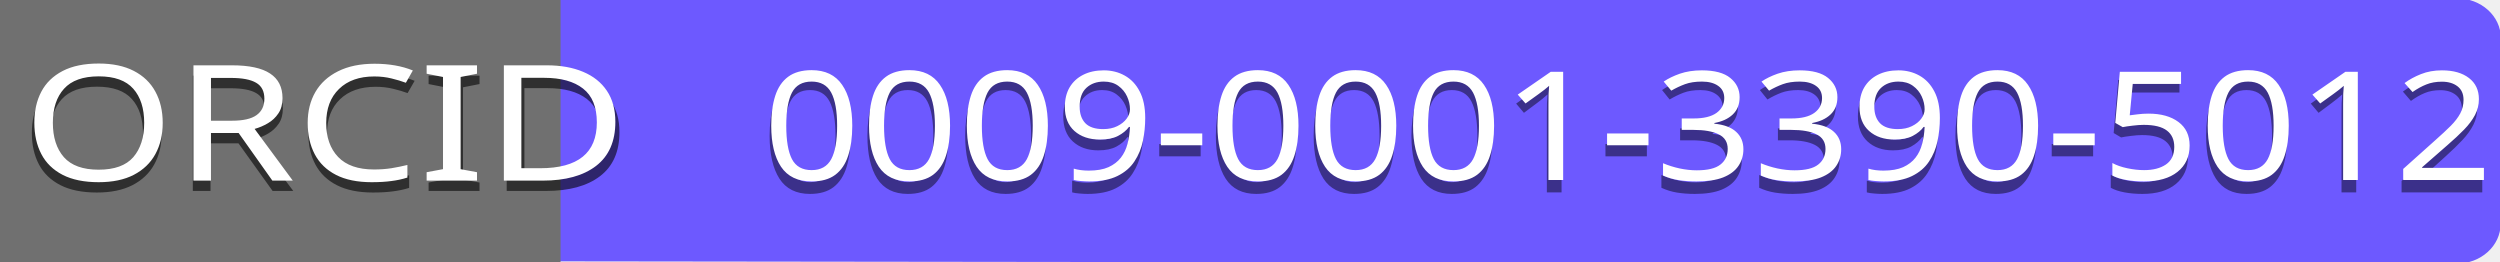
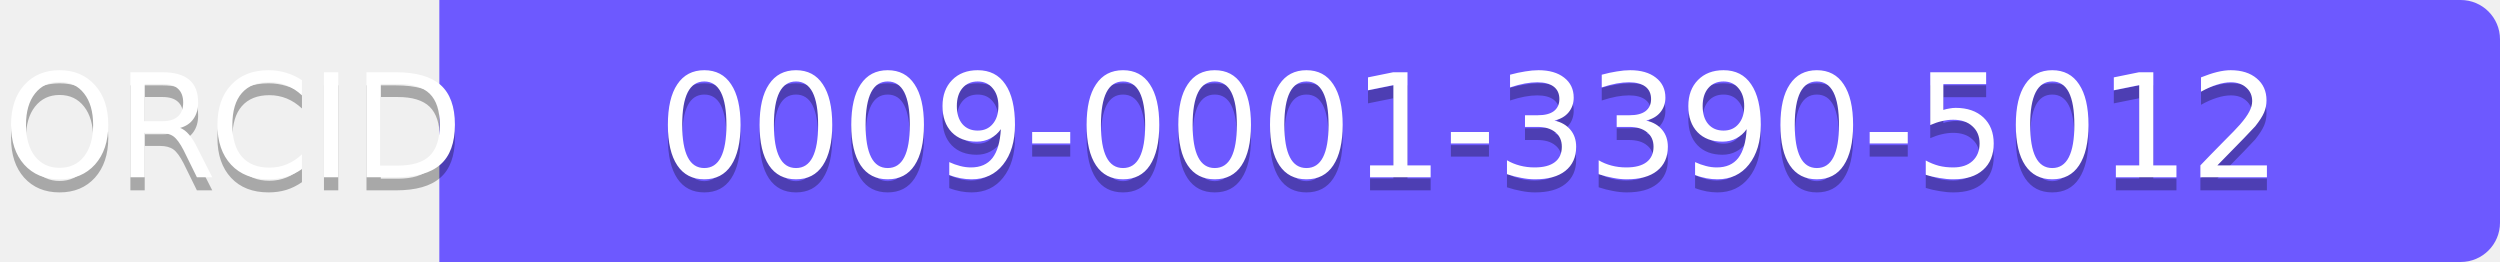
- <svg xmlns="http://www.w3.org/2000/svg" width="190.844" height="20" stroke="null">
-   <mask stroke="null" id="a" width="190.844" height="20">
-     <rect stroke="null" width="190.844" height="20" rx="3" fill="#fff" id="svg_1" />
+ <svg xmlns="http://www.w3.org/2000/svg" width="190.844" height="20" stroke="null" style="vector-effect: non-scaling-stroke;">
+   <mask id="a" width="190.844" height="20">
+     <rect width="190.844" height="20" rx="3" fill="#fff" />
  </mask>
-   <g stroke="null">
-     <g stroke="null" transform="rotate(0.07076 106.764 6.40884) matrix(1.1239 0 0 1.01308 -23.5851 -0.232714)" mask="url(#a)" id="svg_2">
-       <path stroke="null" fill="#6D59FF" d="m34.238,20.129l26.877,0l0,-27.147l-26.877,0l0,27.147z" id="svg_3" />
-       <path stroke="null" fill="#6D59FF" d="m61.115,20.129l136.605,0l0,-27.147l-136.605,0l0,27.147z" id="svg_4" />
-       <path stroke="null" fill="#6D59FF" d="m34.238,20.129l163.482,0l0,-27.147l-163.482,0l0,27.147z" id="svg_5" />
+   <g>
+     <g mask="url(#a)">
+       <path fill="#6D59FF" d="m33.556,-1.111l25.895,0l0,22.222l-25.895,0l0,-22.222z" />
+       <path fill="#6D59FF" d="m59.45,-1.111l131.615,0l0,22.222l-131.615,0l0,-22.222z" />
+       <path fill="#6D59FF" d="m33.556,-1.111l157.51,0l0,22.222l-157.51,0l0,-22.222z" />
    </g>
-     <rect stroke="null" id="svg_11" height="41.334" width="38.667" y="87.556" x="74.357" fill="#864FFE" />
-     <rect stroke="null" stroke-opacity="0" id="svg_12" height="22.321" width="46.247" y="-0.173" x="-3.457" fill="#707070" />
-     <g stroke="null" fill="#fff" text-anchor="middle" font-family="DejaVu Sans,         Verdana,Geneva,sans-serif" font-size="11" id="svg_6">
-       <text stroke="null" x="22.064" y="56.926" fill="#010101" fill-opacity="0.3" id="svg_7">DOI</text>
-       <text stroke="null" x="22.064" y="55.926" id="svg_8">DOI</text>
-       <text stroke="null" x="116.486" y="56.926" fill="#010101" fill-opacity="0.3" id="svg_9">10.5281/zenodo.16639073</text>
-       <text stroke="null" x="116.486" y="55.926" id="svg_10">10.5281/zenodo.16639073</text>
+     <g fill="#fff" text-anchor="middle" font-family="DejaVu Sans, Verdana, Geneva, sans-serif" font-size="11">
+       <text x="17.792" y="14.531" fill="#010101" fill-opacity="0.3">ORCID</text>
+       <text x="17.792" y="13.531">ORCID</text>
+       <text x="112.214" y="14.531" fill="#010101" fill-opacity="0.3">0009-0001-3390-5012</text>
+       <text x="112.214" y="13.531">0009-0001-3390-5012</text>
    </g>
-     <text stroke="null" xml:space="preserve" text-anchor="start" font-family="Encode Sans" font-size="24" id="svg_14" y="-106.222" x="145.911" stroke-width="0" fill="#000000">text</text>
-     <text stroke="null" fill-opacity="0.58" transform="matrix(0.626752 0 0 0.513514 -6.24301 3.40952)" xml:space="preserve" text-anchor="start" font-family="Varta" font-size="24" id="svg_17" y="21.748" x="12.373" stroke-width="0" fill="#000000">ORCID</text>
-     <text stroke="null" transform="matrix(0.619719 0 0 0.513514 -6.15151 3.40952)" xml:space="preserve" text-anchor="start" font-family="Varta" font-size="24" id="svg_16" y="20.209" x="12.688" stroke-width="0" fill="#FFFFFF">ORCID</text>
-     <text stroke="null" transform="translate(187.243 257.812) scale(0.950308 1) translate(-187.243 -0.382546) translate(40.3328 18.125) scale(1 0.82439) translate(-40.3328 -18.125) translate(40.3328 -1.72241) scale(1 0.534227) translate(-40.3328 1.72241) translate(40.3328 33.323) scale(1 0.448609) translate(-40.3328 -33.323) translate(40.3328 -47.6935) scale(1 4.71438) translate(-40.3328 47.6935) translate(47.439 17.932) scale(1 1.16681) translate(-47.439 -17.932) translate(196.178 22.1602) scale(0.909404 0.711012) translate(-196.178 -22.1602) translate(34.4138 21.7034) scale(0.936587 0.917535) translate(-34.4138 -21.7034) matrix(0.760285 0 0 0.754025 10.3265 -0.443175)" xml:space="preserve" text-anchor="start" font-family="Glory" font-size="24" id="svg_15" y="-108.681" x="20.25" stroke-width="0" fill="#FFFFFF">0009-0001-3390-5012</text>
-     <text stroke="null" fill-opacity="0.46" transform="matrix(0.543826 0 0 0.500901 99.6318 51.4831)" xml:space="preserve" text-anchor="start" font-family="Glory" font-size="24" id="svg_19" y="-73.461" x="-76.343" stroke-width="0" fill="#000000">0009-0001-3390-5012</text>
-     <text stroke="null" transform="translate(0 -2.37037) translate(-0.444444 3.55555) translate(0 -6.66666) matrix(0.543826 0 0 0.481644 99.6318 3.02688)" xml:space="preserve" text-anchor="start" font-family="Glory" font-size="24" id="svg_18" y="33.621" x="-75.299" stroke-width="0" fill="#FFFFFF">0009-0001-3390-5012</text>
  </g>
</svg>
